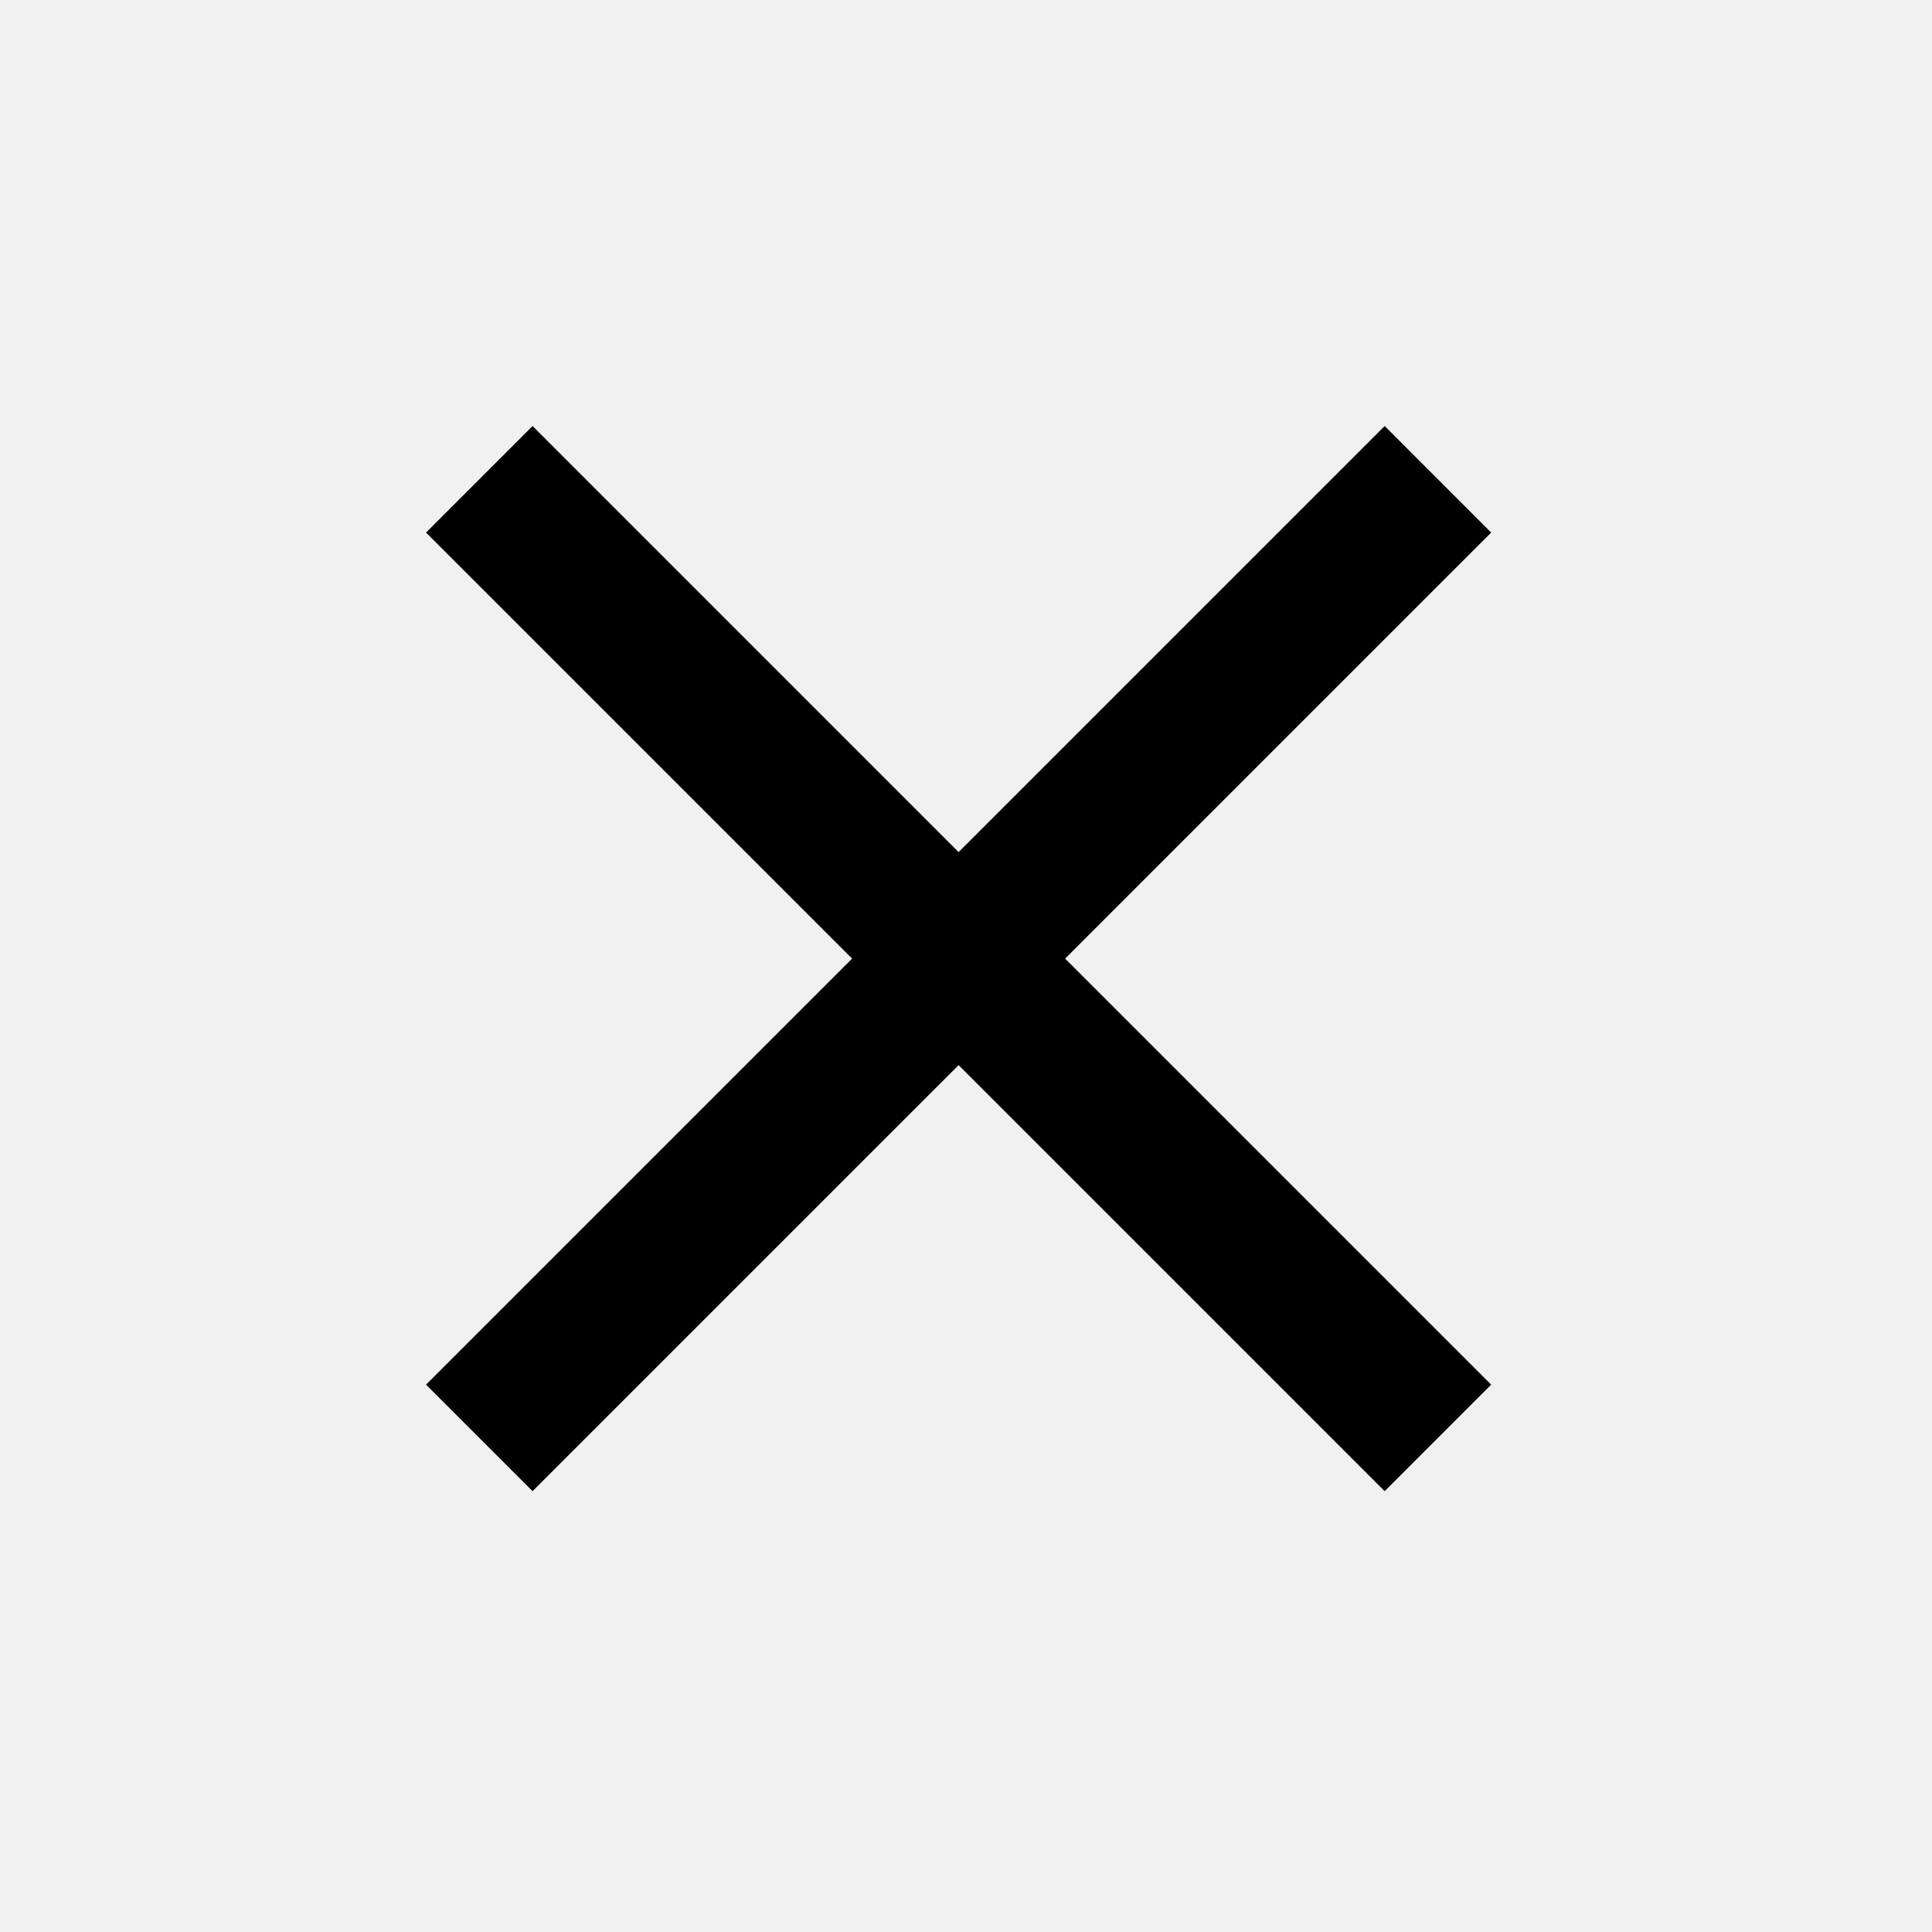
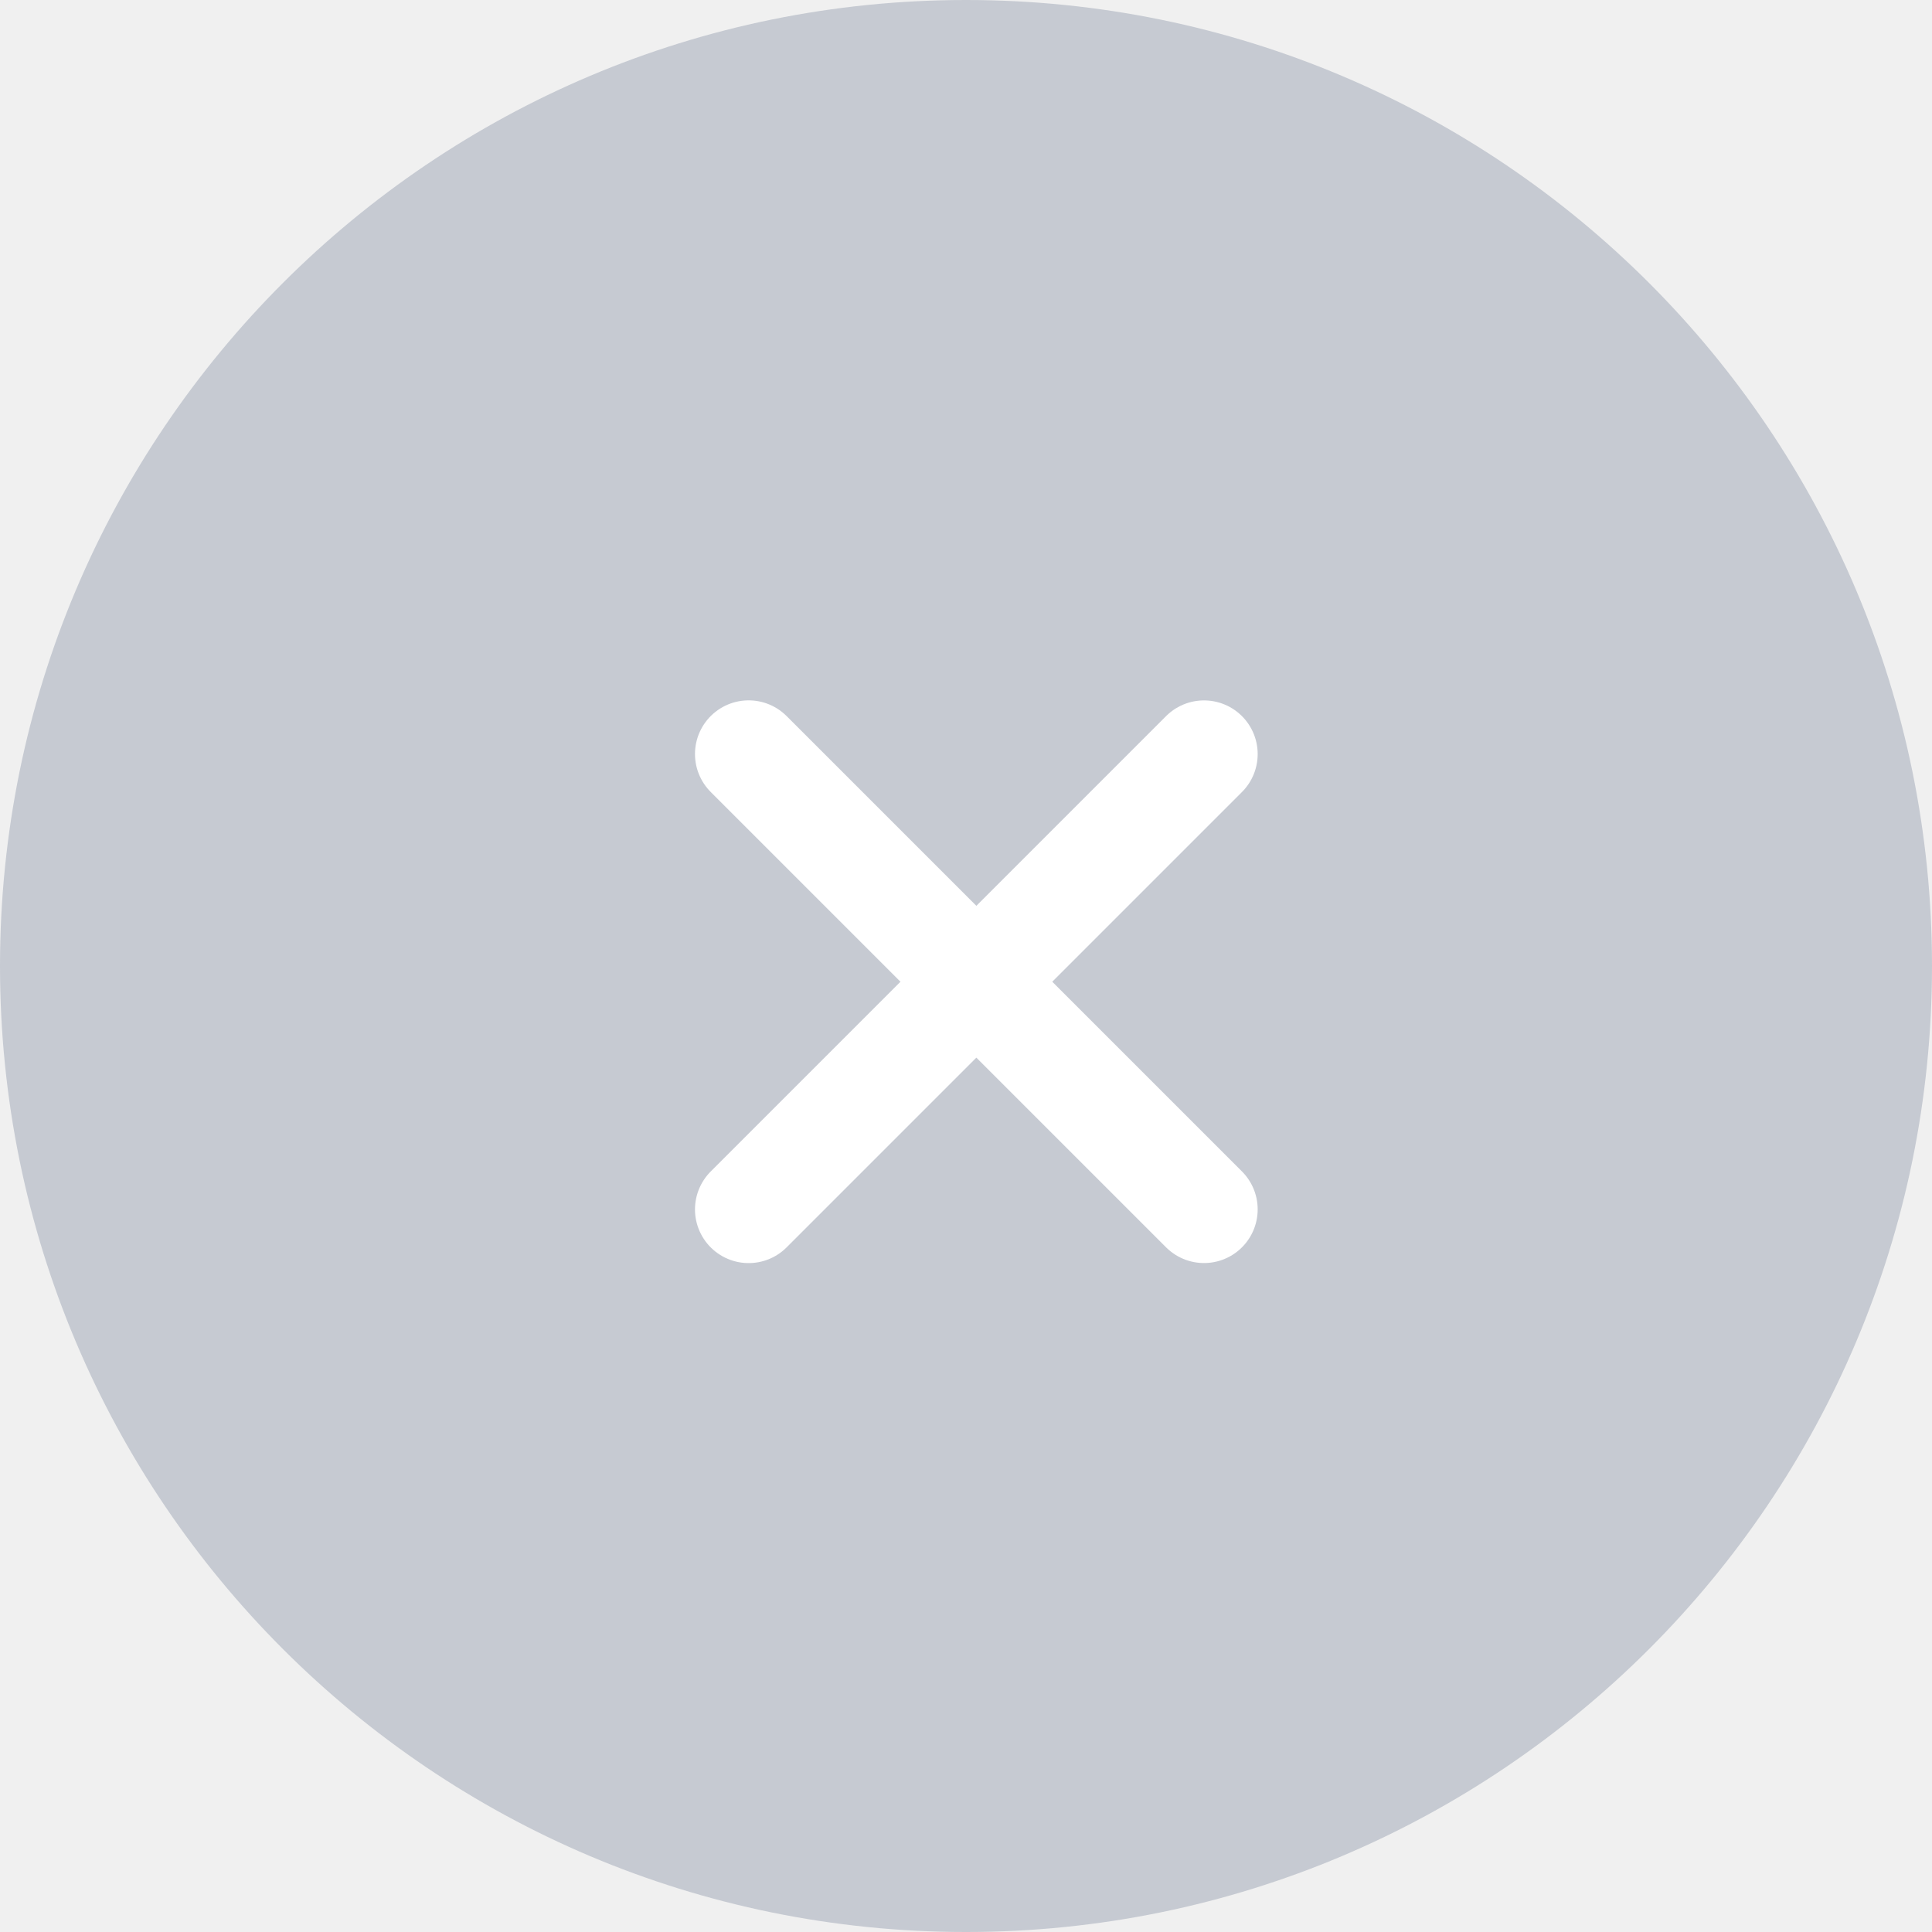
- <svg xmlns="http://www.w3.org/2000/svg" width="58" height="58" viewBox="0 0 58 58" fill="none">
-   <path d="M44.766 41.568L31.976 28.778L44.766 15.988L41.569 12.79L28.778 25.581L15.988 12.79L12.79 15.988L25.581 28.778L12.79 41.568L15.988 44.766L28.778 31.976L41.569 44.766L44.766 41.568Z" fill="black" />
+ <svg xmlns="http://www.w3.org/2000/svg" width="36" height="36" viewBox="0 0 36 36" fill="none">
+   <circle cx="18" cy="18" r="18" fill="#C6CAD2" />
+   <line x1="13.95" y1="22.536" x2="22.435" y2="14.051" stroke="white" stroke-width="2" stroke-linecap="round" stroke-linejoin="round" />
+   <path d="M22.435 22.535L13.95 14.05" stroke="white" stroke-width="2" stroke-linecap="round" stroke-linejoin="round" />
</svg>
